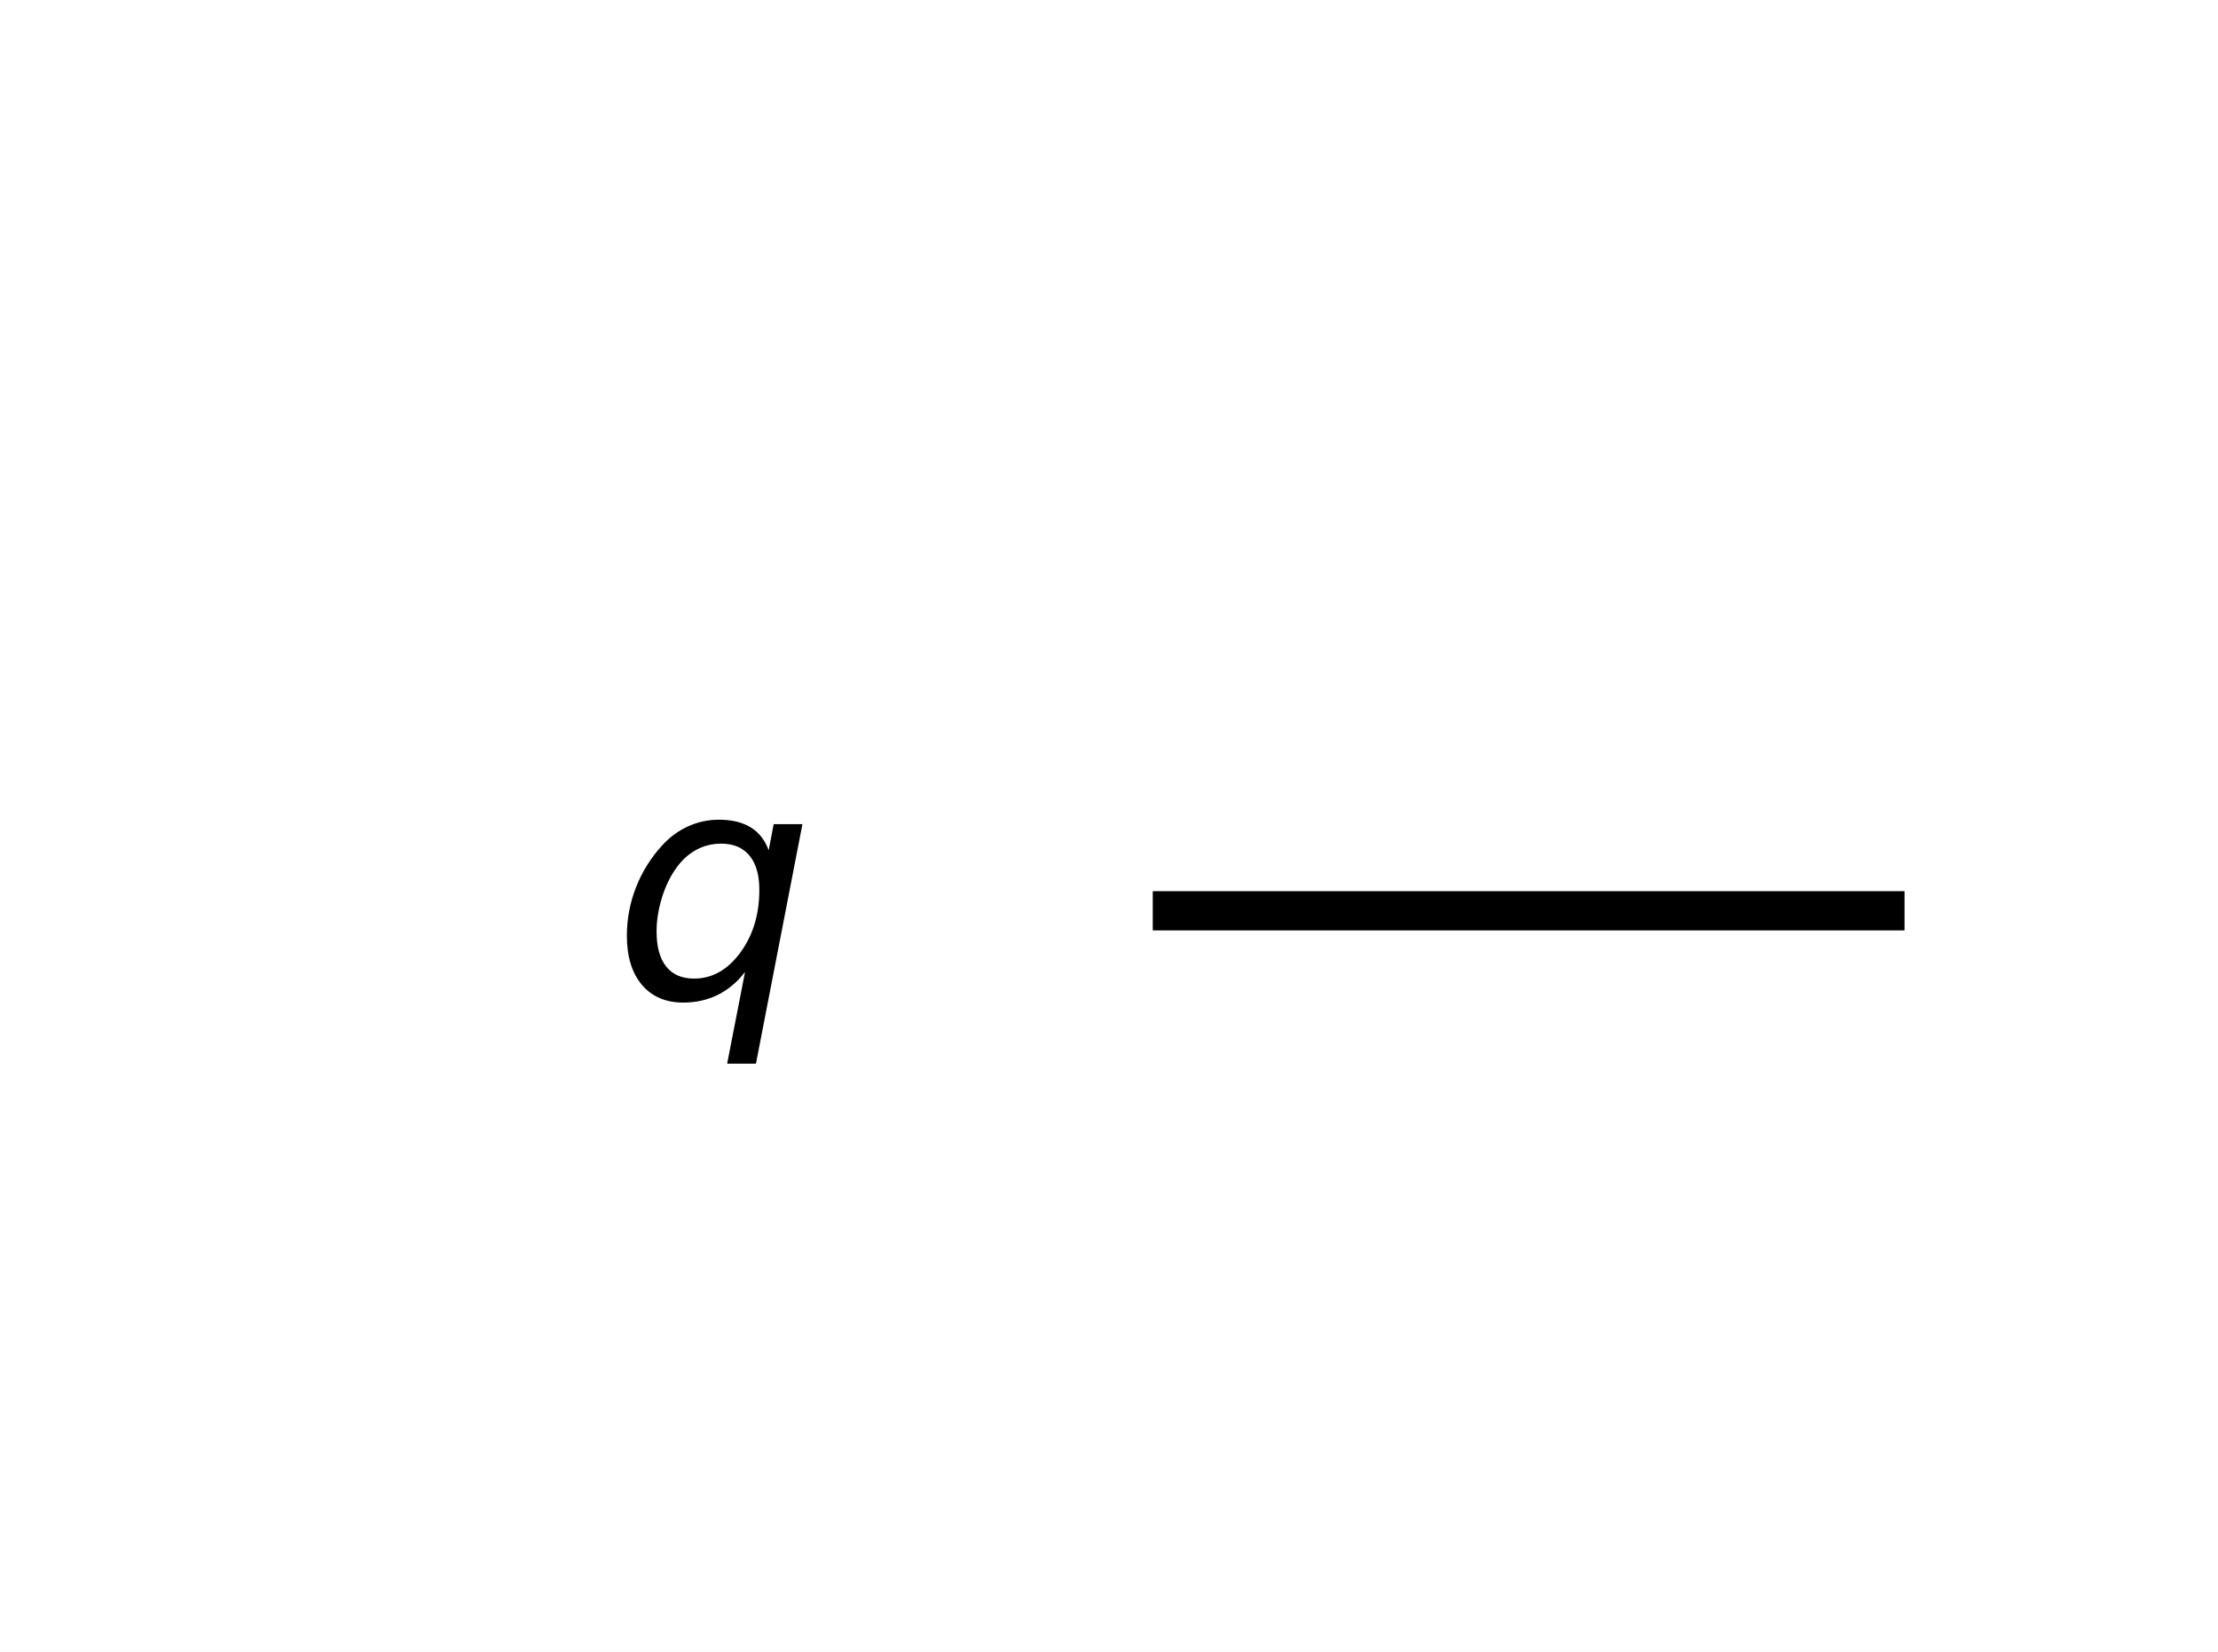
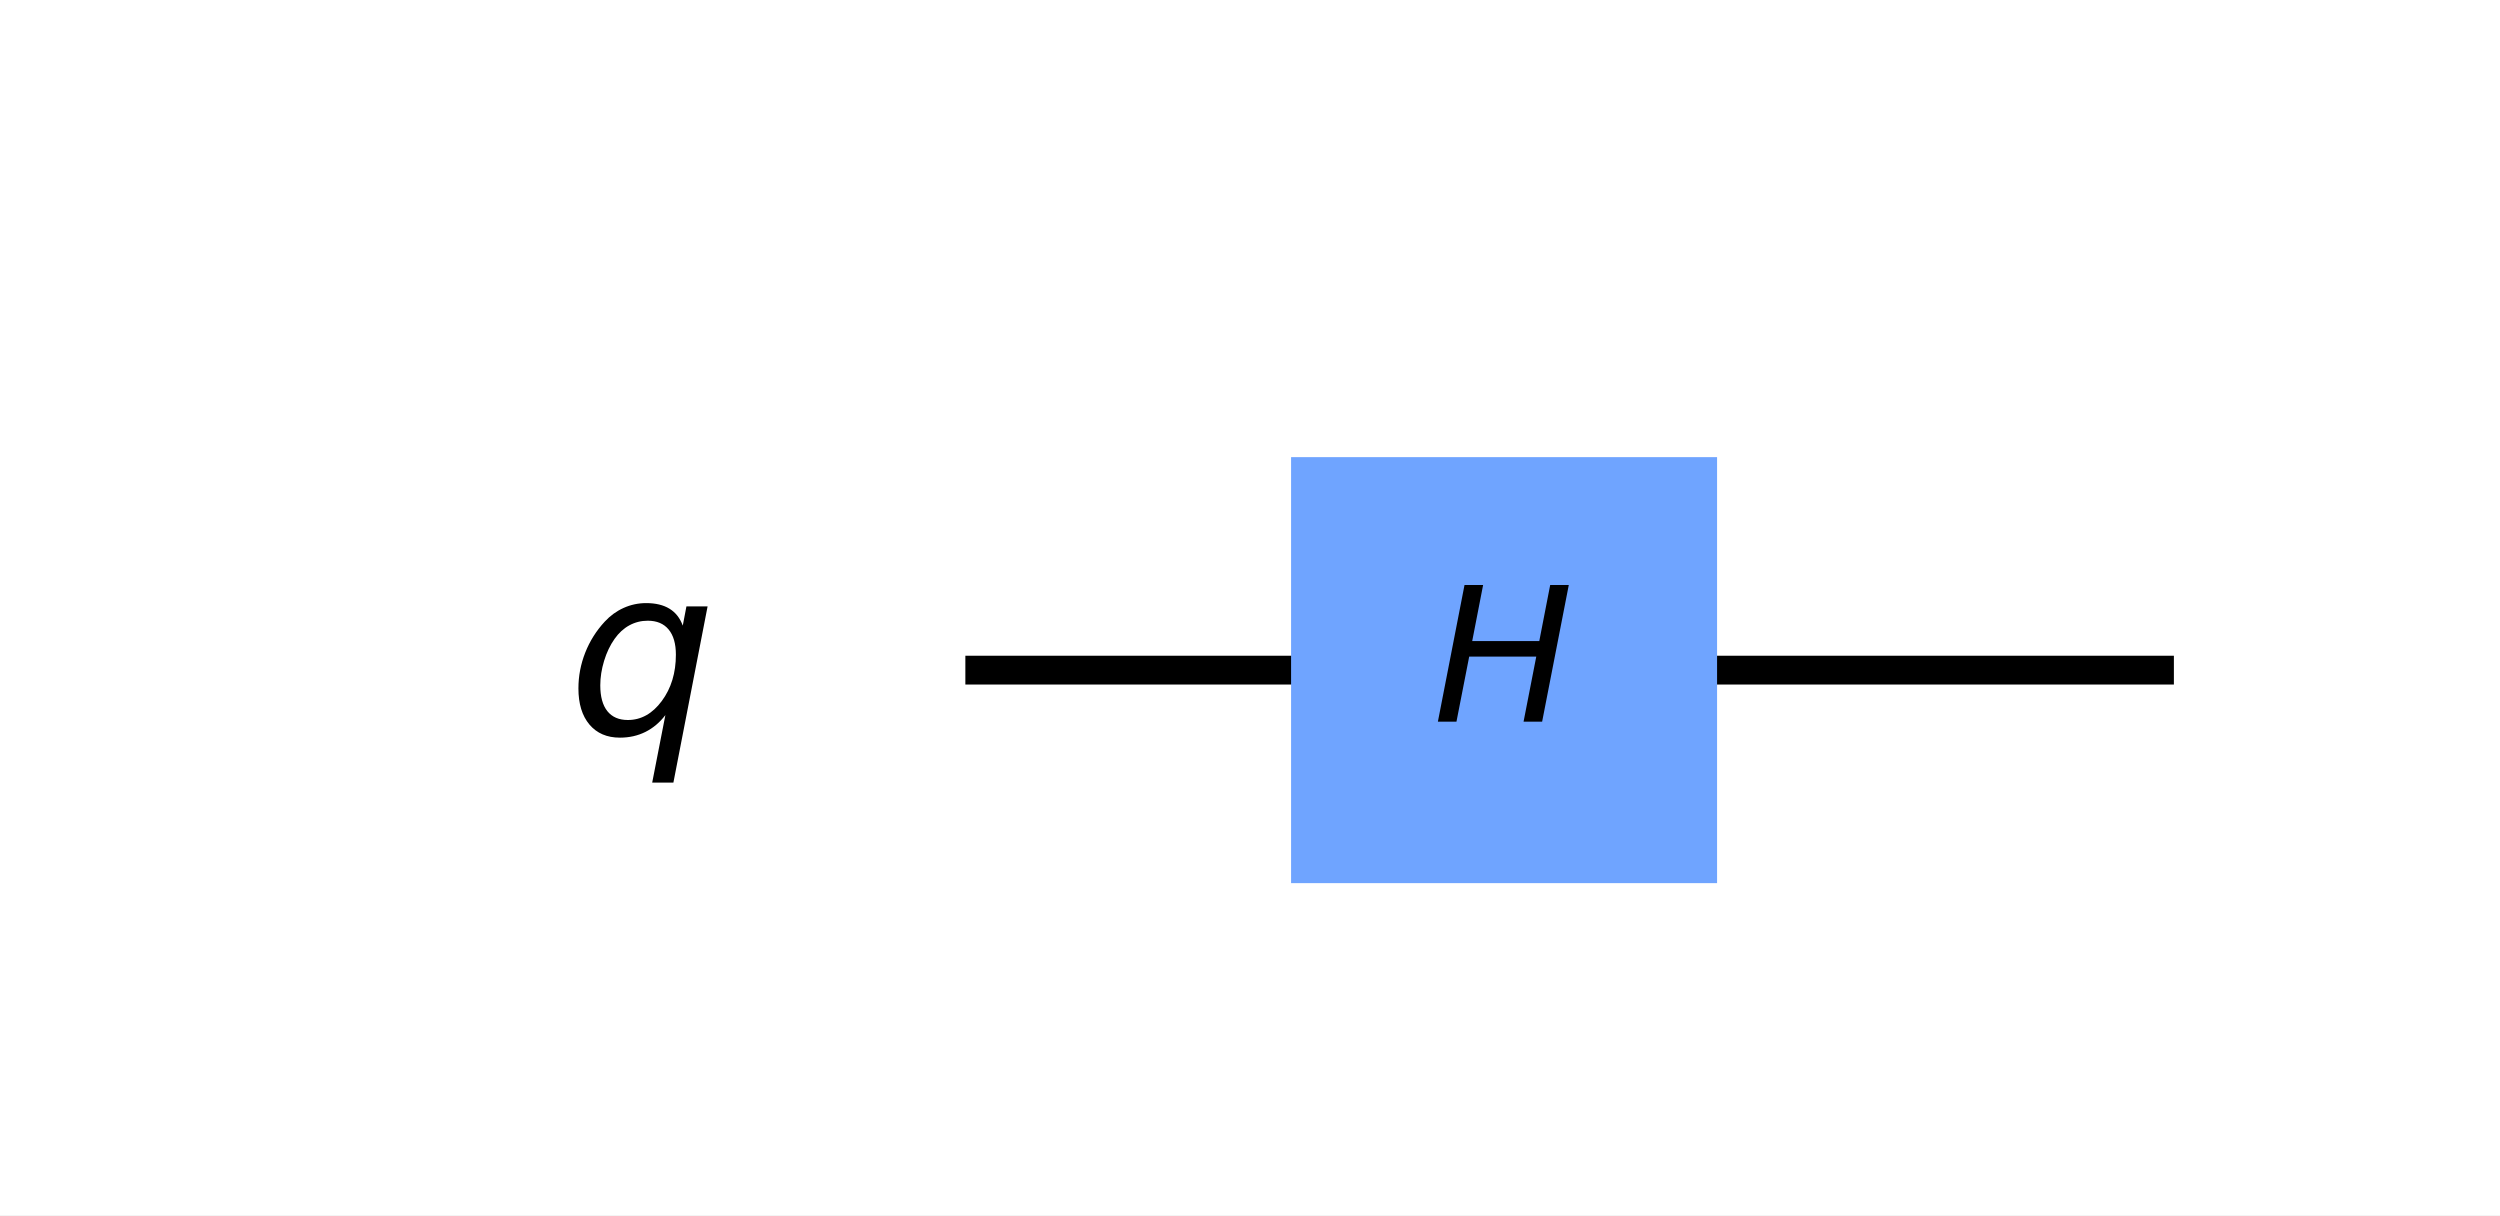
- <svg xmlns="http://www.w3.org/2000/svg" xmlns:xlink="http://www.w3.org/1999/xlink" height="84.28pt" version="1.1" viewBox="0 0 113.176 84.28" width="113.176pt">
+ <svg xmlns="http://www.w3.org/2000/svg" xmlns:xlink="http://www.w3.org/1999/xlink" height="84.28pt" version="1.1" viewBox="0 0 173.376 84.28" width="173.376pt">
  <defs>
    <style type="text/css">
*{stroke-linecap:butt;stroke-linejoin:round;}
  </style>
  </defs>
  <g id="figure_1">
    <g id="patch_1">
-       <path d="M 0 84.28  L 113.176 84.28  L 113.176 0  L 0 0  z " style="fill:#ffffff;" />
+       <path d="M 0 84.28  L 173.376 84.28  L 173.376 0  L 0 0  z " style="fill:#ffffff;" />
    </g>
    <g id="axes_1">
      <g id="line2d_1">
-         <path clip-path="url(#pf77798b262)" d="M 59.821 46.474  L 96.182 46.474  " style="fill:none;stroke:#000000;stroke-linecap:square;stroke-width:2;" />
+         <path clip-path="url(#pad4cad735c)" d="M 67.948 46.474  L 149.76 46.474  " style="fill:none;stroke:#000000;stroke-linecap:square;stroke-width:2;" />
+       </g>
+       <g id="patch_2">
+         <path clip-path="url(#pad4cad735c)" d="M 89.537 61.246  L 119.08 61.246  L 119.08 31.703  L 89.537 31.703  z " style="fill:#6fa4ff;" />
      </g>
      <g id="text_1">
-         <g clip-path="url(#pf77798b262)">
+         <g clip-path="url(#pad4cad735c)">
+           <defs>
+             <path d="M 16.891 72.906  L 26.812 72.906  L 21 43.016  L 56.781 43.016  L 62.594 72.906  L 72.516 72.906  L 58.297 0  L 48.391 0  L 55.172 34.719  L 19.391 34.719  L 12.594 0  L 2.688 0  z " id="DejaVuSans-Oblique-72" />
+           </defs>
+           <g transform="translate(99.36854 50.06159)scale(0.13 -0.13)">
+             <use transform="translate(0 0.09375)" xlink:href="#DejaVuSans-Oblique-72" />
+           </g>
+         </g>
+       </g>
+       <g id="text_2">
+         <g clip-path="url(#pad4cad735c)">
          <defs>
            <path d="M 41.703 8.203  Q 38.094 3.469 33.172 1.016  Q 28.266 -1.422 22.312 -1.422  Q 14.016 -1.422 9.297 4.172  Q 4.594 9.766 4.594 19.578  Q 4.594 27.484 7.5 34.859  Q 10.406 42.234 15.828 48.094  Q 19.344 51.906 23.906 53.953  Q 28.469 56 33.5 56  Q 39.547 56 43.453 53.609  Q 47.359 51.219 49.125 46.391  L 50.688 54.594  L 59.719 54.594  L 45.125 -20.609  L 36.078 -20.609  z M 13.922 20.906  Q 13.922 13.672 16.938 9.891  Q 19.969 6.109 25.688 6.109  Q 34.188 6.109 40.188 14.234  Q 46.188 22.359 46.188 33.984  Q 46.188 41.016 43.078 44.75  Q 39.984 48.484 34.188 48.484  Q 29.938 48.484 26.312 46.5  Q 22.703 44.531 20.016 40.719  Q 17.188 36.719 15.547 31.344  Q 13.922 25.984 13.922 20.906  z " id="DejaVuSans-Oblique-113" />
          </defs>
-           <g transform="translate(31.24034 50.92538)scale(0.1625 -0.1625)">
+           <g transform="translate(39.36734 50.92538)scale(0.1625 -0.1625)">
            <use xlink:href="#DejaVuSans-Oblique-113" />
          </g>
        </g>
      </g>
    </g>
  </g>
  <defs>
-     <clipPath id="pf77798b262">
-       <rect height="63.631" width="85.448" x="15.279" y="10.114" />
+     <clipPath id="pad4cad735c">
+       <rect height="63.631" width="130.899" x="23.406" y="10.114" />
    </clipPath>
  </defs>
</svg>
